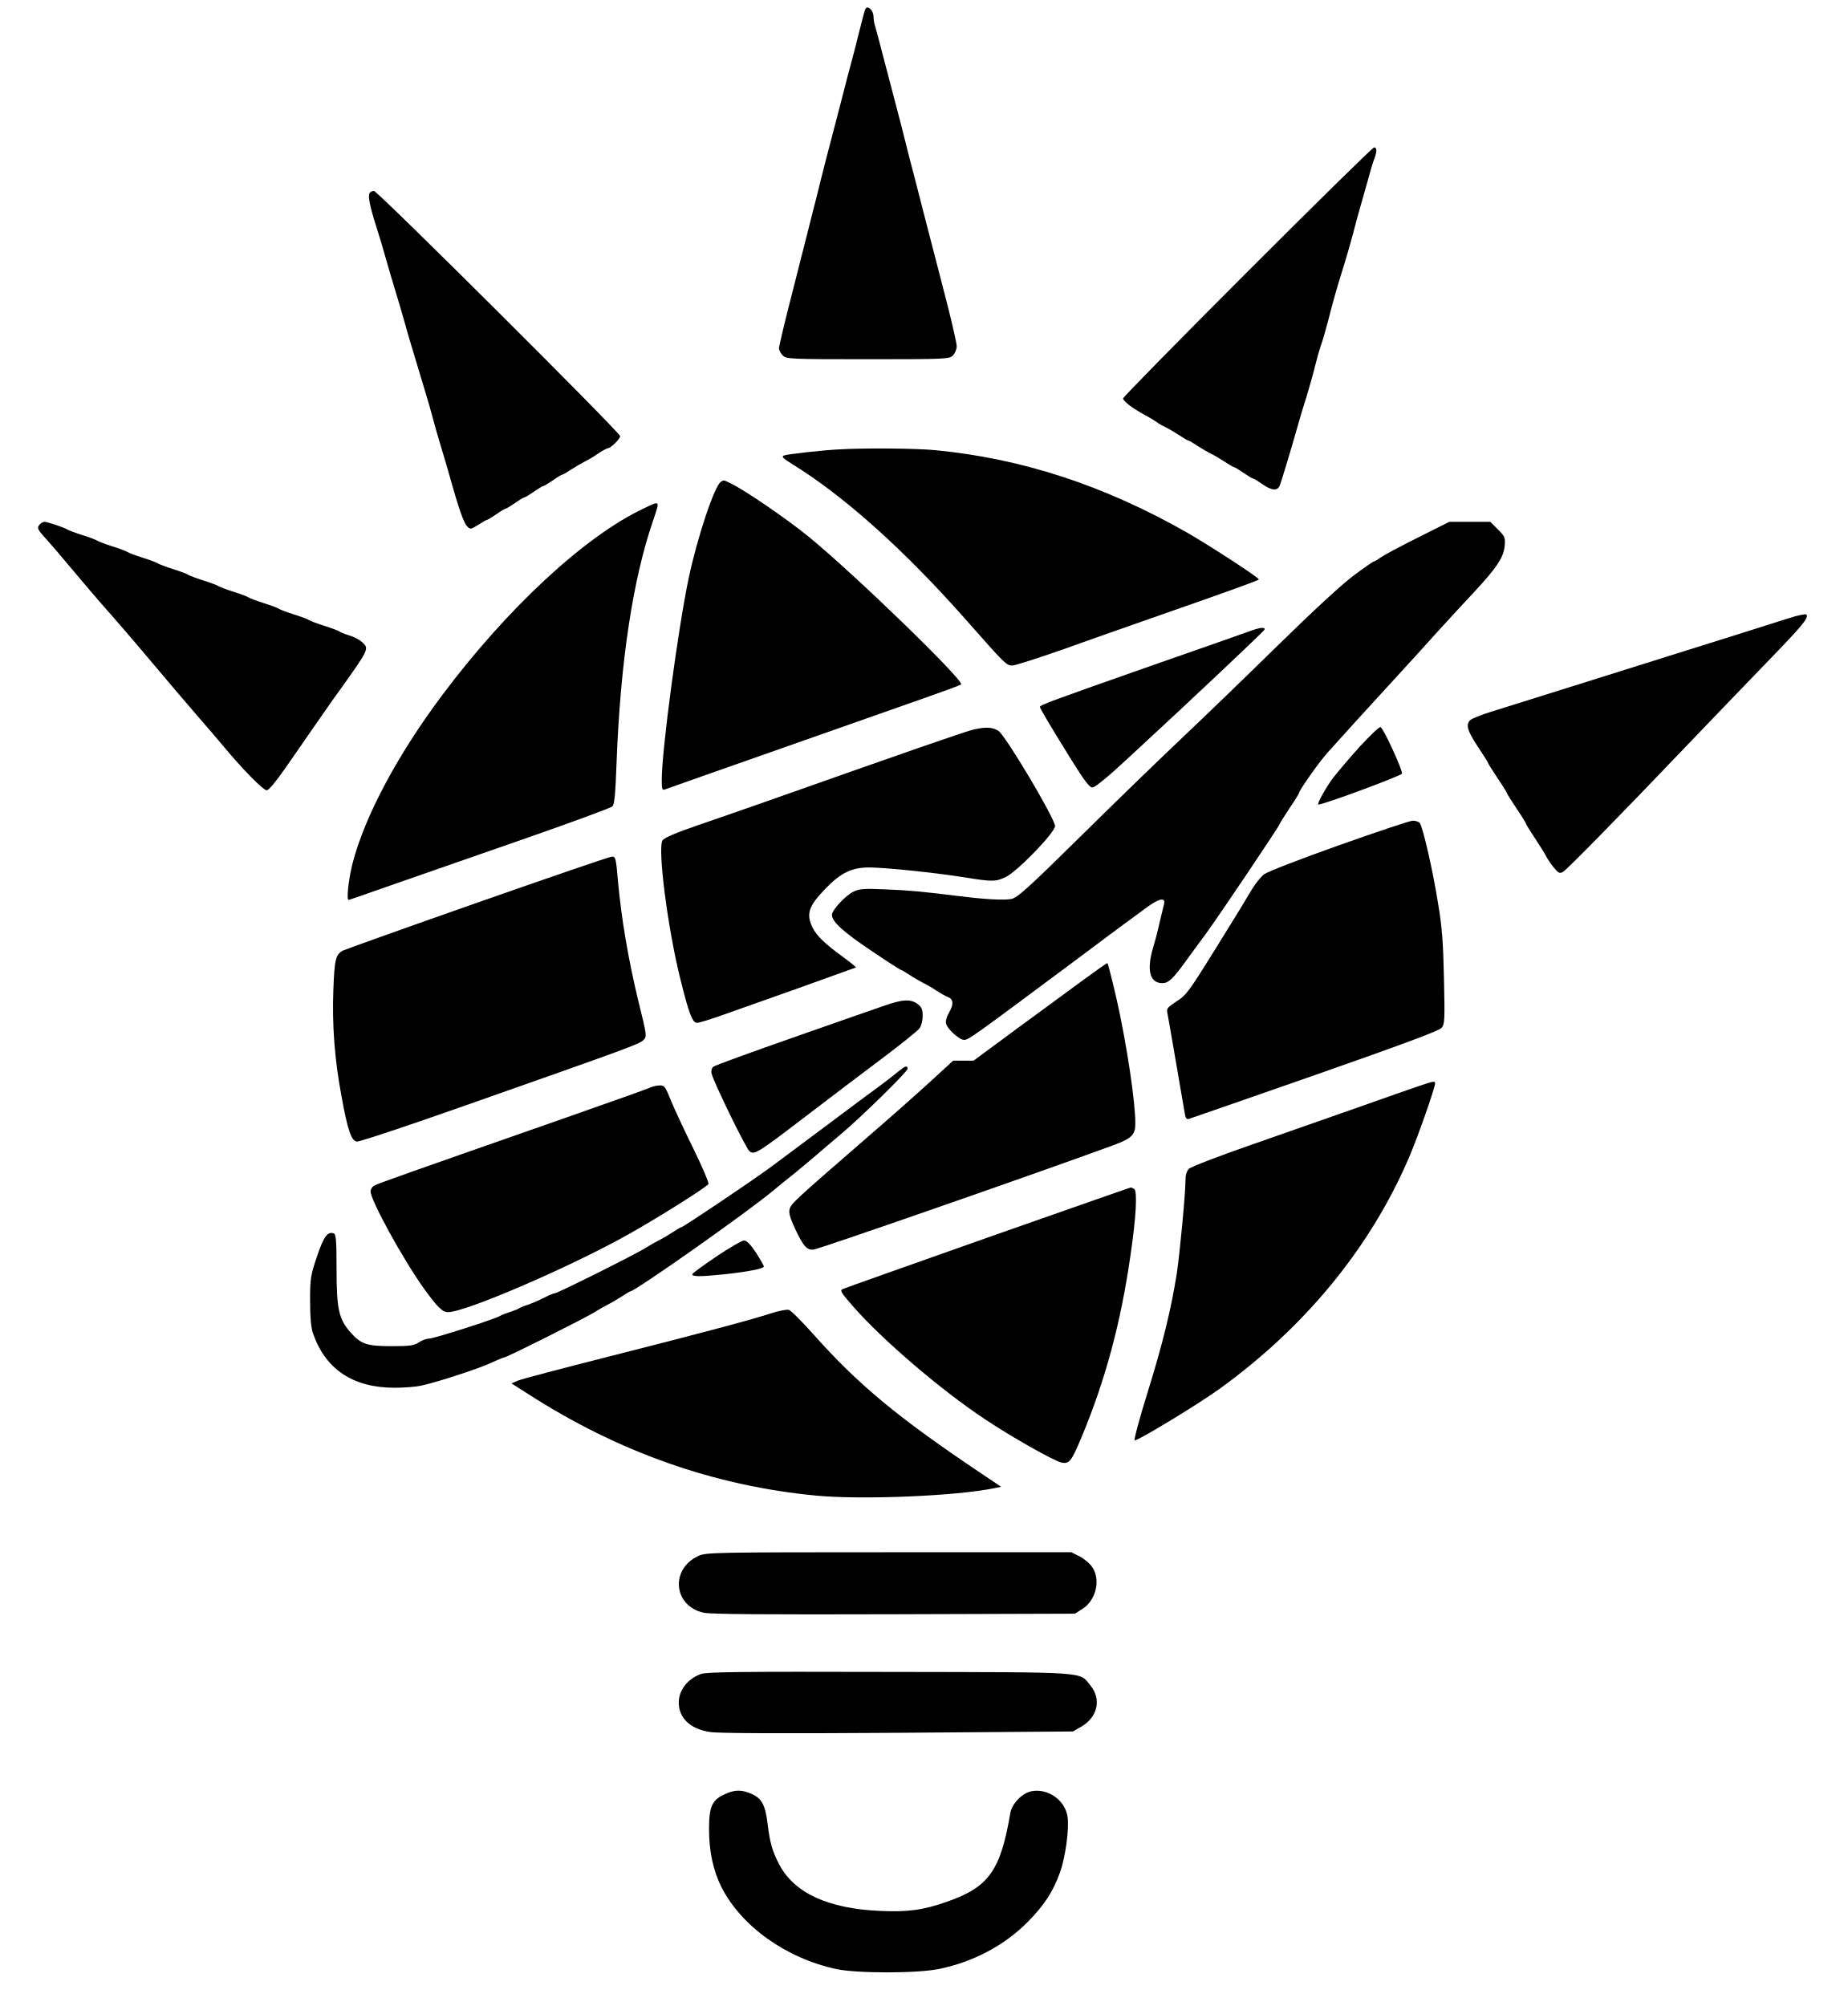
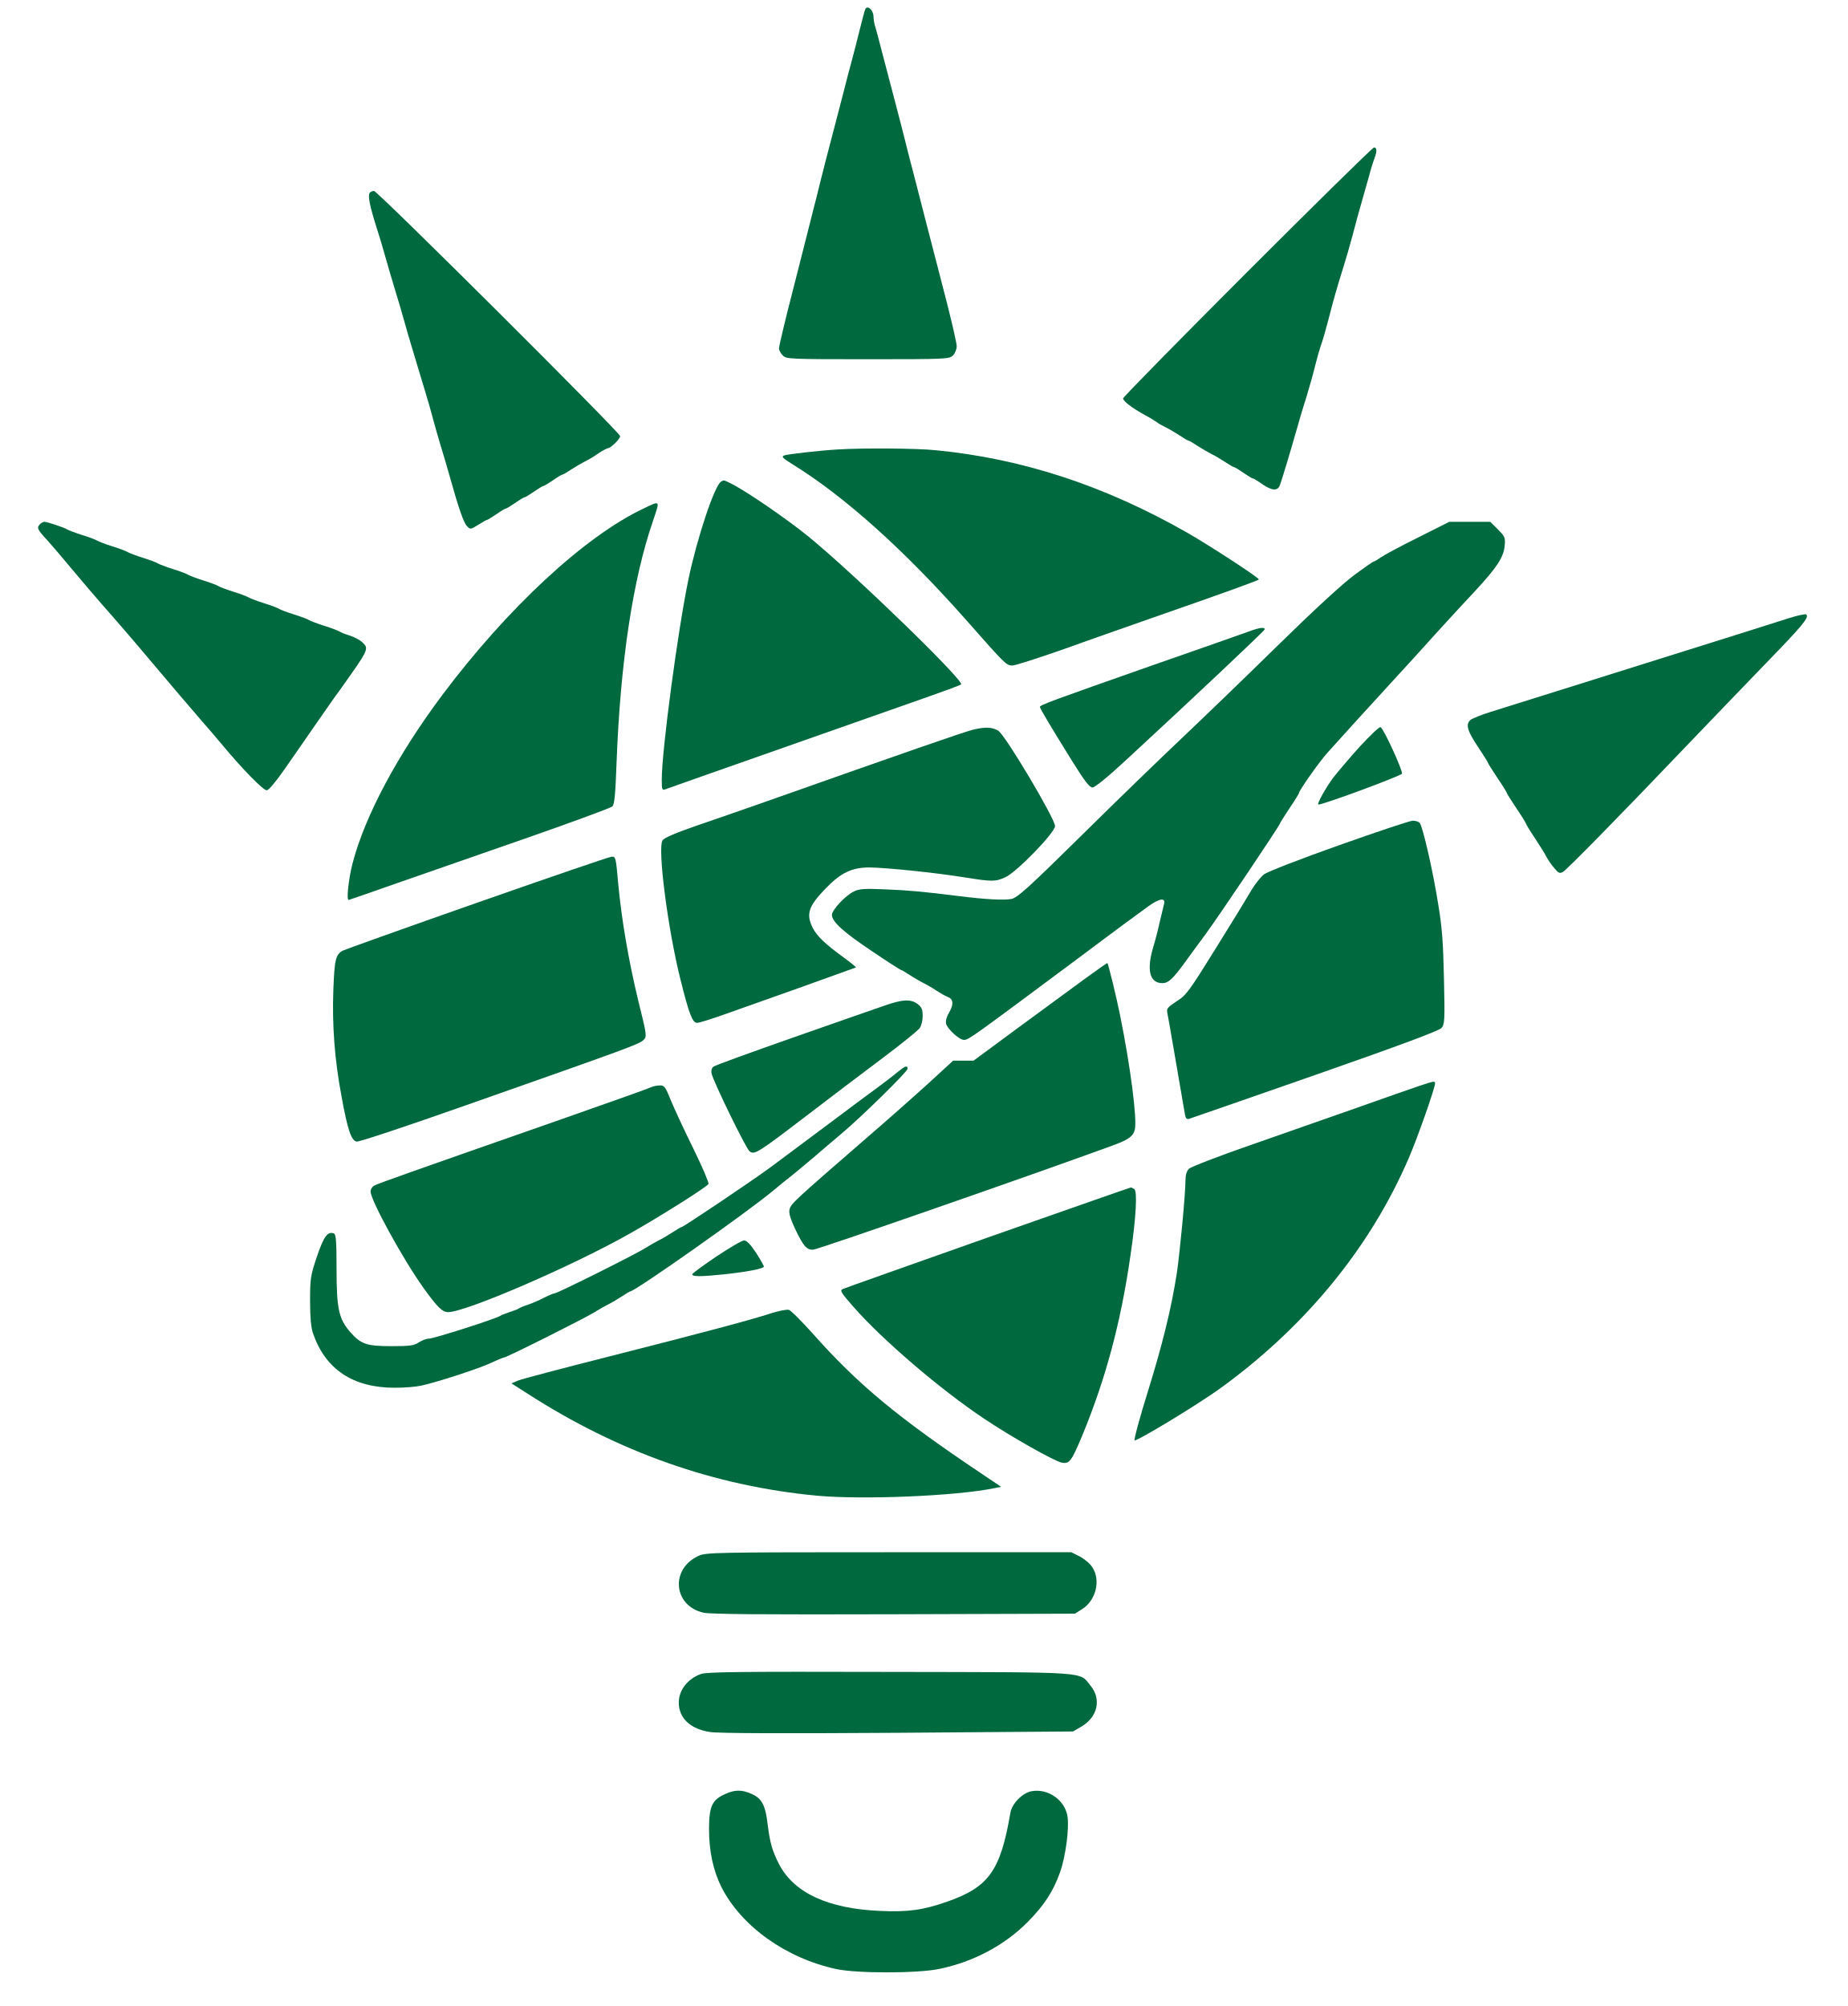
<svg xmlns="http://www.w3.org/2000/svg" version="1.0" width="977pt" height="1061pt" viewBox="0 0 977 1061" preserveAspectRatio="xMidYMid meet">
-   <g transform="translate(0,1061) scale(0.1,-0.1)" fill="#000000" stroke="none">
+   <g transform="translate(0,1061) scale(0.1,-0.1)" fill="#00693e" stroke="none">
    <path d="M4577 10563 c-3 -5 -17 -57 -32 -118 -15 -60 -35 -139 -45 -175 -10 -36 -23 -85 -29 -110 -6 -25 -34 -130 -61 -235 -28 -104 -59 -228 -71 -275 -11 -47 -29 -116 -39 -155 -10 -38 -23 -90 -29 -115 -6 -25 -43 -168 -81 -319 -39 -151 -70 -283 -70 -293 0 -10 9 -27 20 -38 19 -19 33 -20 450 -20 417 0 431 1 450 20 11 11 20 33 20 49 0 15 -23 115 -50 222 -28 107 -81 316 -120 464 -38 149 -74 288 -80 310 -26 105 -56 222 -90 350 -20 77 -47 178 -59 225 -12 47 -26 99 -31 116 -6 17 -10 42 -10 55 0 34 -30 63 -43 42z" />
    <path d="M6597 9172 c-361 -361 -657 -663 -657 -669 0 -15 49 -52 115 -88 28 -15 57 -33 65 -39 8 -7 29 -18 45 -26 17 -8 49 -27 72 -42 23 -15 44 -28 48 -28 4 0 25 -13 48 -28 23 -15 56 -34 72 -42 17 -8 49 -27 72 -42 23 -15 44 -28 48 -28 4 0 26 -13 50 -30 24 -16 46 -30 50 -30 4 0 26 -13 50 -30 52 -36 82 -38 94 -7 10 26 59 189 91 302 12 44 35 121 51 170 15 50 35 120 44 158 9 37 23 86 31 110 9 23 26 83 39 133 26 102 46 173 81 284 13 41 35 118 49 170 13 52 34 127 45 165 11 39 29 102 40 141 10 39 24 83 30 98 13 36 13 56 -3 56 -7 0 -308 -296 -670 -658z" />
    <path d="M1955 9589 c-10 -15 1 -69 34 -174 16 -49 39 -126 51 -170 12 -44 35 -120 50 -170 15 -49 38 -126 50 -170 21 -76 38 -131 107 -360 17 -55 36 -122 43 -150 7 -27 25 -90 40 -140 15 -49 38 -126 50 -170 46 -165 73 -241 90 -258 17 -18 19 -18 59 7 22 14 43 26 46 26 4 0 26 14 50 30 24 17 46 30 50 30 4 0 26 14 50 30 24 17 46 30 50 30 4 0 26 14 50 30 24 17 46 30 50 30 4 0 26 14 50 30 24 17 46 30 50 30 4 0 25 13 48 28 23 15 56 34 72 42 17 8 49 27 71 43 23 15 46 27 51 27 13 0 63 49 63 63 0 19 -1283 1297 -1302 1297 -9 0 -20 -5 -23 -11z" />
    <path d="M4435 8233 c-93 -5 -269 -25 -288 -32 -15 -6 -8 -14 42 -45 279 -172 597 -458 926 -831 201 -228 208 -235 239 -235 15 0 140 40 279 89 138 50 376 133 527 186 307 107 493 174 498 180 6 6 -256 177 -378 247 -438 250 -875 393 -1334 437 -99 10 -382 12 -511 4z" />
    <path d="M3813 8062 c-34 -21 -126 -297 -171 -512 -56 -267 -142 -908 -142 -1064 0 -51 2 -57 18 -51 9 4 292 103 627 221 336 118 682 240 770 271 88 31 164 59 168 63 20 17 -563 583 -807 782 -109 89 -324 237 -403 277 -48 24 -44 23 -60 13z" />
    <path d="M3405 7921 c-312 -147 -721 -527 -1065 -986 -238 -318 -410 -641 -475 -890 -21 -83 -34 -195 -21 -195 2 0 120 41 262 91 143 50 453 158 689 240 237 83 436 156 444 164 11 11 16 66 22 232 20 531 86 970 194 1282 36 107 38 104 -50 62z" />
    <path d="M212 7838 c-19 -19 -15 -28 36 -83 26 -29 74 -85 107 -125 75 -90 162 -192 240 -280 70 -80 153 -177 345 -405 36 -42 90 -105 120 -140 30 -34 84 -97 120 -140 105 -126 212 -235 231 -235 10 0 47 44 95 113 43 61 115 166 161 232 46 66 104 150 131 186 154 216 155 218 118 252 -14 13 -45 29 -68 36 -24 7 -47 17 -53 21 -5 4 -41 18 -80 30 -38 12 -74 26 -80 30 -5 4 -41 18 -80 30 -38 12 -74 26 -80 30 -5 4 -41 18 -80 30 -38 12 -74 26 -80 30 -5 4 -41 18 -80 30 -38 12 -74 26 -80 30 -5 4 -41 18 -80 30 -38 12 -74 26 -80 30 -5 4 -41 18 -80 30 -38 12 -74 26 -80 30 -5 4 -41 18 -80 30 -38 12 -74 26 -80 30 -5 4 -41 18 -80 30 -38 12 -74 26 -80 30 -5 4 -41 18 -80 30 -38 12 -74 26 -80 30 -13 9 -105 40 -120 40 -6 0 -16 -5 -23 -12z" />
    <path d="M7500 7767 c-91 -45 -180 -93 -197 -105 -17 -12 -34 -22 -37 -22 -4 0 -50 -32 -104 -72 -60 -44 -214 -186 -404 -372 -169 -166 -395 -384 -503 -486 -108 -102 -348 -334 -533 -517 -289 -285 -342 -332 -374 -338 -39 -7 -139 -2 -273 15 -201 25 -269 31 -392 36 -110 5 -138 3 -167 -11 -44 -21 -116 -98 -116 -124 0 -36 62 -92 212 -192 81 -55 150 -99 153 -99 4 0 25 -13 48 -28 23 -15 56 -34 72 -42 17 -8 48 -26 70 -41 22 -14 48 -29 58 -32 29 -11 32 -38 8 -80 -14 -24 -21 -47 -17 -62 7 -28 70 -85 94 -85 25 0 29 3 636 455 154 116 308 229 340 252 61 43 92 47 82 9 -3 -11 -13 -52 -22 -91 -8 -38 -24 -100 -35 -136 -36 -121 -18 -189 49 -189 31 0 56 23 119 110 22 30 71 98 110 150 73 100 393 576 393 585 0 3 23 39 50 80 28 41 50 77 50 80 0 13 106 164 152 215 50 56 211 234 373 410 50 54 140 153 200 220 61 67 151 165 201 218 120 129 156 183 162 244 4 45 2 50 -36 88 l-40 40 -108 0 -109 0 -165 -83z" />
    <path d="M9460 7340 c-100 -32 -423 -134 -635 -200 -82 -26 -240 -75 -350 -110 -299 -94 -490 -154 -590 -185 -49 -15 -98 -35 -108 -43 -27 -24 -16 -59 43 -147 27 -41 50 -77 50 -80 0 -3 23 -39 50 -80 28 -41 50 -77 50 -80 0 -3 23 -39 50 -80 28 -41 50 -77 50 -80 0 -3 21 -38 48 -78 26 -40 54 -84 61 -99 8 -15 26 -42 41 -59 22 -27 29 -30 46 -21 21 12 295 291 649 662 127 132 318 332 426 443 194 200 229 242 212 257 -4 4 -46 -5 -93 -20z" />
    <path d="M6605 7270 c-27 -10 -257 -91 -510 -179 -529 -186 -595 -210 -595 -220 0 -8 52 -95 167 -281 70 -112 95 -145 111 -145 13 0 82 56 183 150 349 322 724 676 727 685 5 15 -27 11 -83 -10z" />
    <path d="M5144 6750 c-59 -16 -350 -117 -1094 -380 -96 -34 -255 -89 -354 -123 -122 -42 -183 -68 -192 -82 -27 -42 28 -471 96 -740 45 -181 63 -225 87 -225 10 0 68 18 128 39 61 22 245 87 409 145 165 59 301 108 303 109 1 2 -28 26 -65 53 -98 71 -141 113 -163 155 -37 74 -24 115 67 209 81 84 139 112 233 112 86 -1 343 -27 499 -52 150 -24 166 -24 219 0 60 27 263 236 263 271 0 39 -263 481 -300 504 -33 20 -70 21 -136 5z" />
    <path d="M7189 6658 c-56 -62 -118 -136 -139 -163 -37 -50 -84 -134 -78 -140 8 -8 438 151 443 163 5 15 -95 235 -113 246 -6 4 -55 -43 -113 -106z" />
    <path d="M7081 6139 c-201 -71 -378 -140 -395 -153 -17 -13 -47 -50 -66 -82 -19 -33 -103 -171 -188 -307 -144 -232 -158 -251 -209 -283 -48 -32 -54 -38 -49 -62 5 -21 47 -270 92 -530 4 -26 9 -33 22 -30 9 3 310 107 667 232 466 163 655 234 669 249 17 21 18 38 13 262 -4 190 -10 272 -31 396 -28 177 -81 406 -97 426 -6 7 -23 13 -38 12 -14 0 -190 -59 -390 -130z" />
    <path d="M2525 5836 c-379 -133 -700 -248 -712 -254 -38 -21 -44 -47 -50 -210 -7 -183 7 -369 43 -559 32 -178 52 -237 81 -241 13 -2 274 85 580 193 858 302 916 323 936 344 19 19 19 22 -27 207 -53 220 -89 433 -107 627 -11 129 -13 137 -33 136 -12 0 -331 -110 -711 -243z" />
    <path d="M5735 5431 c-66 -48 -225 -165 -353 -259 l-233 -172 -54 0 -54 0 -123 -113 c-68 -62 -229 -205 -358 -316 -354 -307 -377 -328 -384 -357 -5 -19 3 -47 29 -103 44 -92 60 -111 95 -111 22 0 1143 390 1581 550 88 32 112 49 121 86 13 52 -23 334 -78 604 -16 82 -62 272 -67 276 -1 2 -56 -37 -122 -85z" />
    <path d="M4675 5290 c-44 -15 -262 -91 -484 -169 -222 -78 -410 -146 -418 -153 -9 -7 -13 -22 -9 -37 8 -40 181 -395 200 -410 25 -21 43 -10 294 182 125 96 309 235 409 310 100 75 189 147 197 159 9 12 16 41 16 64 0 34 -5 47 -26 63 -36 28 -81 26 -179 -9z" />
    <path d="M4745 4938 c-21 -18 -67 -53 -101 -78 -34 -25 -152 -112 -262 -195 -110 -82 -247 -184 -303 -226 -110 -81 -465 -319 -474 -319 -4 0 -25 -13 -48 -28 -23 -15 -55 -34 -72 -42 -16 -8 -48 -26 -70 -40 -47 -31 -466 -240 -480 -240 -6 0 -32 -11 -58 -24 -26 -14 -65 -30 -85 -37 -20 -6 -41 -15 -47 -19 -5 -4 -28 -13 -50 -20 -22 -7 -44 -16 -50 -20 -19 -14 -350 -120 -375 -120 -14 0 -38 -9 -55 -20 -25 -17 -47 -20 -143 -20 -133 0 -163 10 -220 75 -60 69 -72 122 -72 334 0 148 -3 183 -14 187 -33 13 -54 -16 -90 -123 -34 -101 -36 -116 -36 -234 0 -87 5 -140 15 -170 66 -192 212 -289 433 -289 50 0 113 5 139 11 88 19 307 91 369 120 34 16 66 29 70 29 13 0 434 211 479 240 22 14 54 32 70 40 17 8 49 27 72 42 23 15 44 28 47 28 25 0 628 425 757 534 20 17 65 54 100 81 34 28 89 73 120 100 32 28 92 79 135 115 111 93 354 332 354 347 0 20 -12 16 -55 -19z" />
    <path d="M7505 4866 c-38 -13 -185 -64 -325 -114 -140 -49 -394 -138 -565 -198 -170 -59 -317 -116 -327 -126 -12 -12 -18 -33 -18 -60 0 -71 -30 -386 -46 -493 -29 -185 -74 -370 -153 -625 -44 -140 -75 -257 -70 -258 14 -5 327 185 446 270 454 327 799 747 1004 1223 47 109 139 371 139 395 0 13 -4 13 -85 -14z" />
    <path d="M3445 4860 c-11 -6 -220 -80 -465 -166 -823 -288 -982 -344 -1001 -355 -10 -5 -19 -19 -19 -31 0 -46 172 -360 282 -513 72 -100 98 -125 128 -125 93 0 654 242 960 415 155 87 412 249 417 263 3 7 -33 91 -79 185 -47 95 -100 209 -119 255 -29 73 -36 82 -58 81 -15 0 -35 -4 -46 -9z" />
    <path d="M5225 4065 c-412 -146 -758 -268 -768 -273 -16 -7 -9 -19 55 -92 155 -177 462 -440 695 -595 140 -94 369 -223 408 -231 41 -8 52 7 108 141 125 302 205 600 256 955 30 203 37 340 20 351 -8 5 -16 9 -19 8 -3 0 -342 -119 -755 -264z" />
    <path d="M3790 3965 c-68 -46 -126 -88 -128 -94 -5 -14 43 -14 168 -1 122 13 210 30 210 41 0 5 -19 38 -42 74 -30 45 -49 64 -63 64 -11 0 -76 -38 -145 -84z" />
    <path d="M4079 3664 c-107 -35 -355 -101 -859 -229 -245 -62 -461 -119 -480 -127 l-35 -15 85 -54 c479 -309 988 -489 1532 -540 243 -22 735 -2 938 40 l35 7 -110 74 c-437 293 -646 466 -886 736 -60 67 -117 124 -127 126 -11 3 -52 -5 -93 -18z" />
    <path d="M3695 2381 c-152 -69 -134 -266 27 -301 38 -8 322 -10 1008 -8 l955 3 38 24 c73 45 100 153 54 222 -12 19 -42 44 -67 57 l-44 22 -966 0 c-915 0 -967 -1 -1005 -19z" />
    <path d="M3707 1756 c-71 -26 -117 -86 -117 -151 0 -83 62 -141 167 -156 44 -7 391 -8 993 -4 l925 7 43 25 c87 50 109 145 50 217 -62 76 9 71 -1063 73 -801 2 -966 0 -998 -11z" />
    <path d="M3833 1120 c-67 -30 -83 -66 -83 -183 0 -119 22 -220 65 -307 106 -209 343 -378 610 -435 108 -23 428 -23 542 1 181 37 346 125 468 248 87 88 135 161 171 262 29 80 50 232 40 296 -13 87 -103 150 -190 134 -49 -9 -103 -65 -112 -113 -52 -307 -114 -394 -334 -471 -128 -45 -209 -56 -357 -49 -272 12 -451 94 -531 244 -37 71 -50 116 -62 215 -12 99 -30 135 -83 159 -53 24 -91 24 -144 -1z" />
  </g>
</svg>
